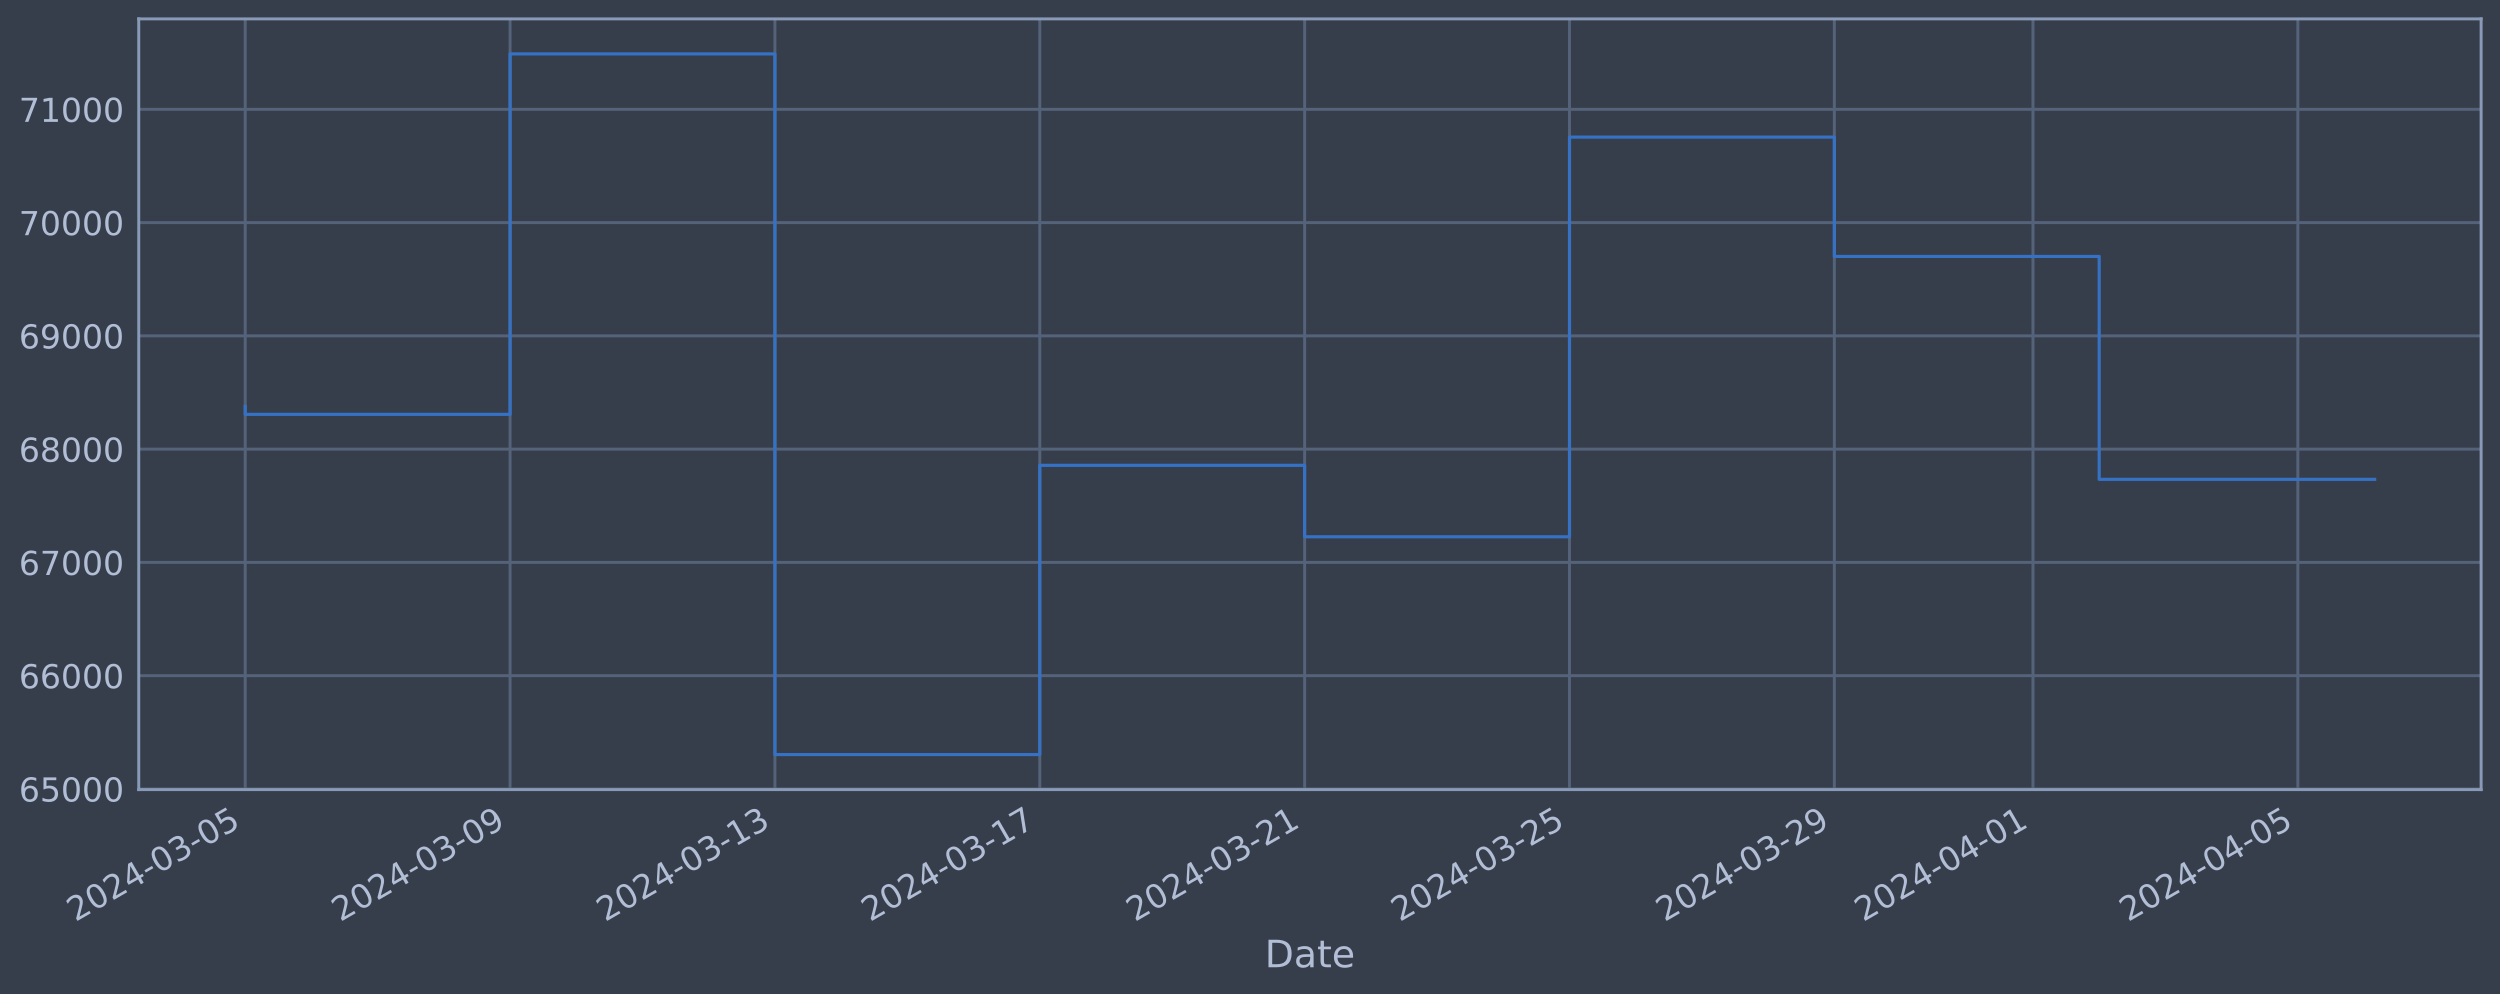
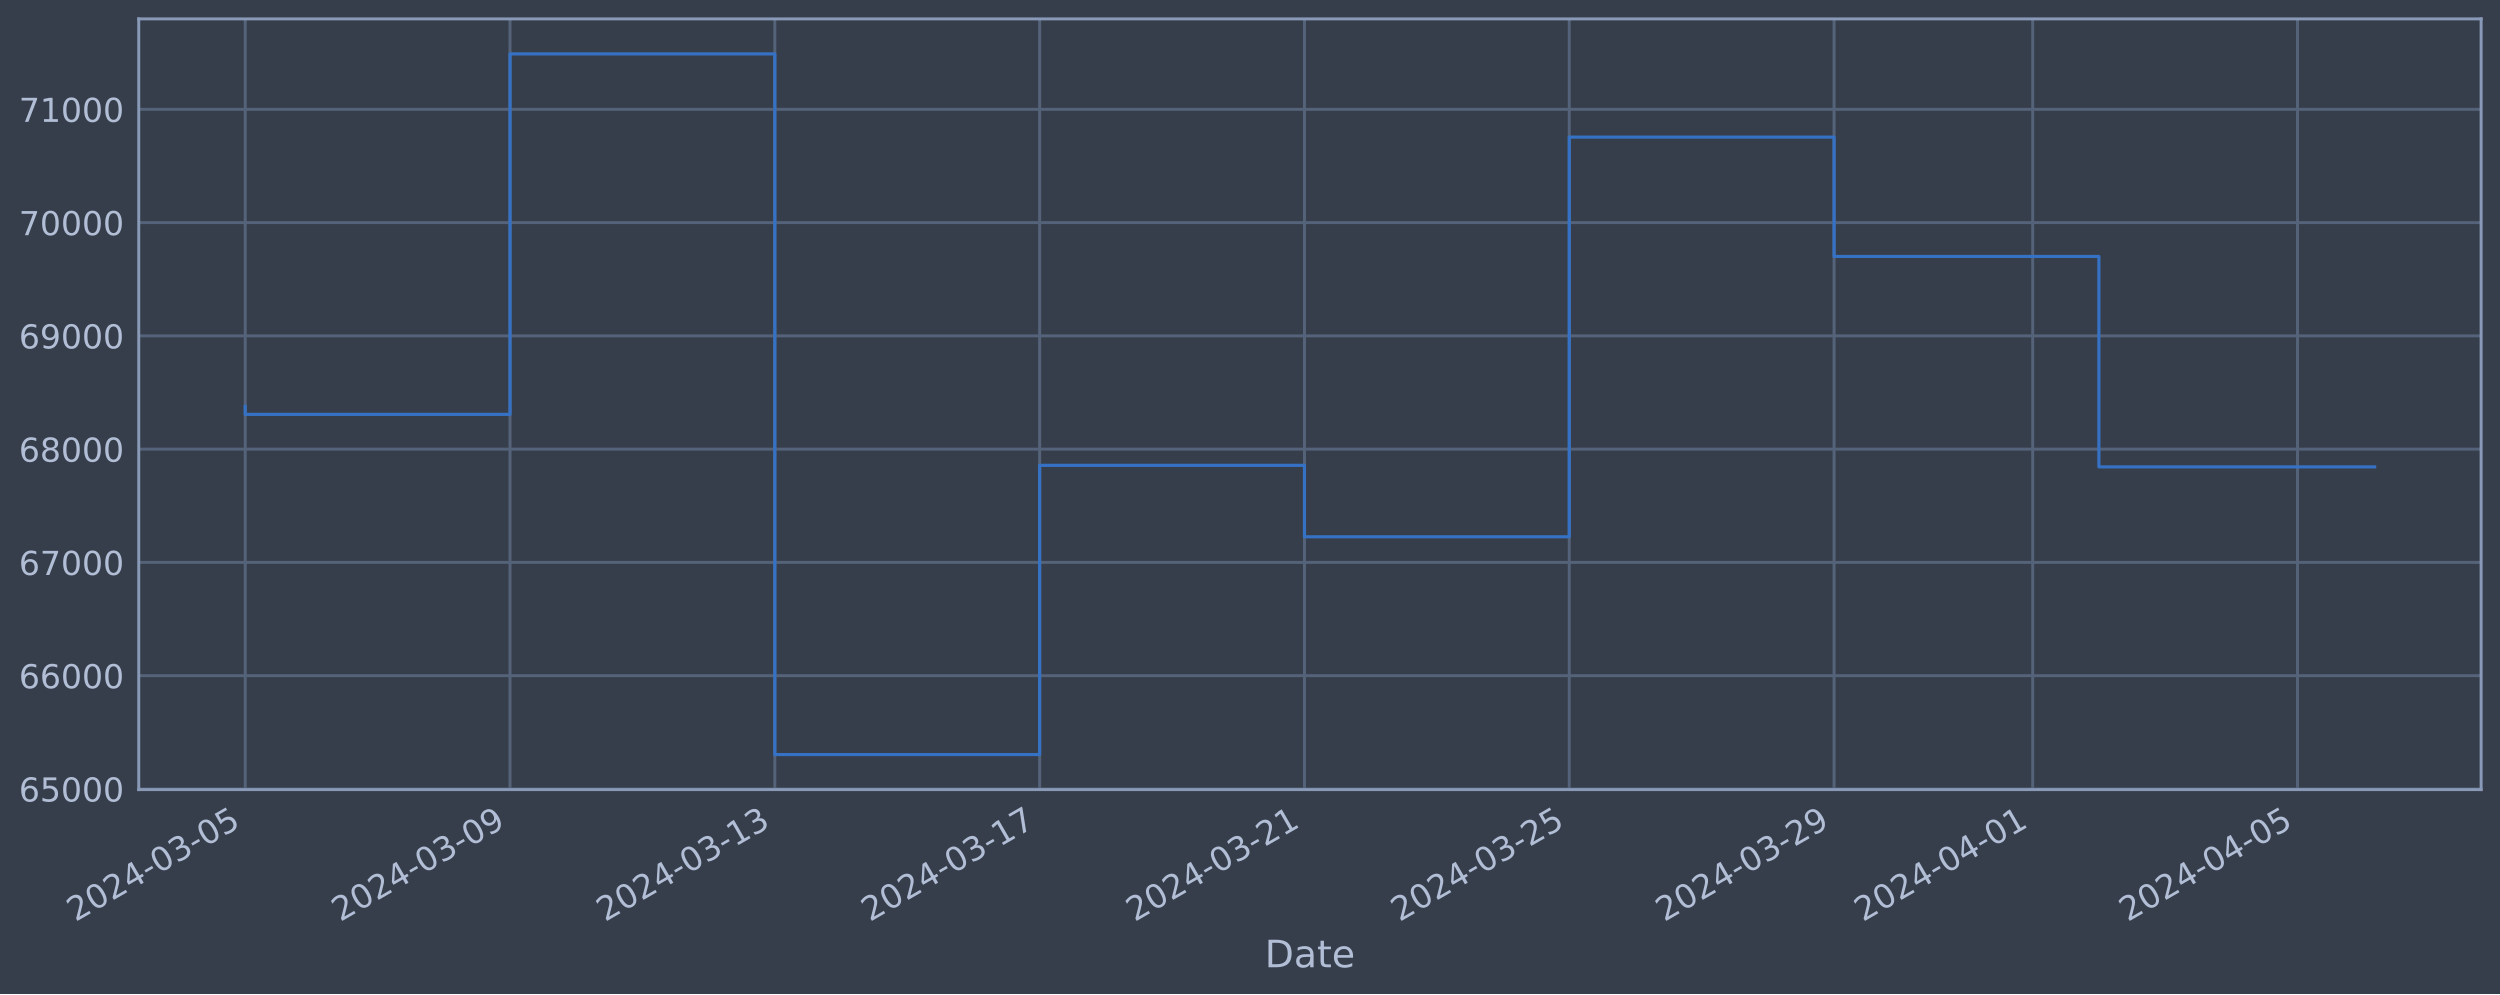
<svg xmlns="http://www.w3.org/2000/svg" xmlns:xlink="http://www.w3.org/1999/xlink" width="952.884pt" height="378.87pt" viewBox="0 0 952.884 378.87" version="1.1">
  <defs>
    <style type="text/css">*{stroke-linejoin: round; stroke-linecap: butt}</style>
  </defs>
  <g id="figure_1">
    <g id="patch_1">
      <path d="M 0 378.87  L 952.884 378.87  L 952.884 0  L 0 0  z " style="fill: #373e4b" />
    </g>
    <g id="axes_1">
      <g id="patch_2">
        <path d="M 52.884 300.96  L 945.684 300.96  L 945.684 7.2  L 52.884 7.2  z " style="fill: #373e4b" />
      </g>
      <g id="matplotlib.axis_1">
        <g id="xtick_1">
          <g id="line2d_1">
-             <path d="M 93.466 300.96  L 93.466 7.2  " clip-path="url(#pa36235a520)" style="fill: none; stroke: #546379; stroke-width: 1.12; stroke-linecap: square" />
+             <path d="M 93.466 300.96  L 93.466 7.2  " clip-path="url(#pc9d48f1acf)" style="fill: none; stroke: #546379; stroke-width: 1.12; stroke-linecap: square" />
          </g>
          <g id="line2d_2" />
          <g id="text_1">
            <g style="fill: #b1bed6" transform="translate(28.74006 351.4642) rotate(-30) scale(0.126 -0.126)">
              <defs>
                <path id="DejaVuSans-32" d="M 1228 531  L 3431 531  L 3431 0  L 469 0  L 469 531  Q 828 903 1448 1529  Q 2069 2156 2228 2338  Q 2531 2678 2651 2914  Q 2772 3150 2772 3378  Q 2772 3750 2511 3984  Q 2250 4219 1831 4219  Q 1534 4219 1204 4116  Q 875 4013 500 3803  L 500 4441  Q 881 4594 1212 4672  Q 1544 4750 1819 4750  Q 2544 4750 2975 4387  Q 3406 4025 3406 3419  Q 3406 3131 3298 2873  Q 3191 2616 2906 2266  Q 2828 2175 2409 1742  Q 1991 1309 1228 531  z " transform="scale(0.015625)" />
                <path id="DejaVuSans-30" d="M 2034 4250  Q 1547 4250 1301 3770  Q 1056 3291 1056 2328  Q 1056 1369 1301 889  Q 1547 409 2034 409  Q 2525 409 2770 889  Q 3016 1369 3016 2328  Q 3016 3291 2770 3770  Q 2525 4250 2034 4250  z M 2034 4750  Q 2819 4750 3233 4129  Q 3647 3509 3647 2328  Q 3647 1150 3233 529  Q 2819 -91 2034 -91  Q 1250 -91 836 529  Q 422 1150 422 2328  Q 422 3509 836 4129  Q 1250 4750 2034 4750  z " transform="scale(0.015625)" />
                <path id="DejaVuSans-34" d="M 2419 4116  L 825 1625  L 2419 1625  L 2419 4116  z M 2253 4666  L 3047 4666  L 3047 1625  L 3713 1625  L 3713 1100  L 3047 1100  L 3047 0  L 2419 0  L 2419 1100  L 313 1100  L 313 1709  L 2253 4666  z " transform="scale(0.015625)" />
                <path id="DejaVuSans-2d" d="M 313 2009  L 1997 2009  L 1997 1497  L 313 1497  L 313 2009  z " transform="scale(0.015625)" />
                <path id="DejaVuSans-33" d="M 2597 2516  Q 3050 2419 3304 2112  Q 3559 1806 3559 1356  Q 3559 666 3084 287  Q 2609 -91 1734 -91  Q 1441 -91 1130 -33  Q 819 25 488 141  L 488 750  Q 750 597 1062 519  Q 1375 441 1716 441  Q 2309 441 2620 675  Q 2931 909 2931 1356  Q 2931 1769 2642 2001  Q 2353 2234 1838 2234  L 1294 2234  L 1294 2753  L 1863 2753  Q 2328 2753 2575 2939  Q 2822 3125 2822 3475  Q 2822 3834 2567 4026  Q 2313 4219 1838 4219  Q 1578 4219 1281 4162  Q 984 4106 628 3988  L 628 4550  Q 988 4650 1302 4700  Q 1616 4750 1894 4750  Q 2613 4750 3031 4423  Q 3450 4097 3450 3541  Q 3450 3153 3228 2886  Q 3006 2619 2597 2516  z " transform="scale(0.015625)" />
                <path id="DejaVuSans-35" d="M 691 4666  L 3169 4666  L 3169 4134  L 1269 4134  L 1269 2991  Q 1406 3038 1543 3061  Q 1681 3084 1819 3084  Q 2600 3084 3056 2656  Q 3513 2228 3513 1497  Q 3513 744 3044 326  Q 2575 -91 1722 -91  Q 1428 -91 1123 -41  Q 819 9 494 109  L 494 744  Q 775 591 1075 516  Q 1375 441 1709 441  Q 2250 441 2565 725  Q 2881 1009 2881 1497  Q 2881 1984 2565 2268  Q 2250 2553 1709 2553  Q 1456 2553 1204 2497  Q 953 2441 691 2322  L 691 4666  z " transform="scale(0.015625)" />
              </defs>
              <use xlink:href="#DejaVuSans-32" />
              <use xlink:href="#DejaVuSans-30" x="63.623" />
              <use xlink:href="#DejaVuSans-32" x="127.246" />
              <use xlink:href="#DejaVuSans-34" x="190.869" />
              <use xlink:href="#DejaVuSans-2d" x="254.492" />
              <use xlink:href="#DejaVuSans-30" x="290.576" />
              <use xlink:href="#DejaVuSans-33" x="354.199" />
              <use xlink:href="#DejaVuSans-2d" x="417.822" />
              <use xlink:href="#DejaVuSans-30" x="453.906" />
              <use xlink:href="#DejaVuSans-35" x="517.529" />
            </g>
          </g>
        </g>
        <g id="xtick_2">
          <g id="line2d_3">
-             <path d="M 194.416 300.96  L 194.416 7.2  " clip-path="url(#pa36235a520)" style="fill: none; stroke: #546379; stroke-width: 1.12; stroke-linecap: square" />
+             <path d="M 194.399 300.96  L 194.399 7.2  " clip-path="url(#pc9d48f1acf)" style="fill: none; stroke: #546379; stroke-width: 1.12; stroke-linecap: square" />
          </g>
          <g id="line2d_4" />
          <g id="text_2">
-             <g style="fill: #b1bed6" transform="translate(129.6904 351.4642) rotate(-30) scale(0.126 -0.126)">
+             <g style="fill: #b1bed6" transform="translate(129.6735 351.4642) rotate(-30) scale(0.126 -0.126)">
              <defs>
                <path id="DejaVuSans-39" d="M 703 97  L 703 672  Q 941 559 1184 500  Q 1428 441 1663 441  Q 2288 441 2617 861  Q 2947 1281 2994 2138  Q 2813 1869 2534 1725  Q 2256 1581 1919 1581  Q 1219 1581 811 2004  Q 403 2428 403 3163  Q 403 3881 828 4315  Q 1253 4750 1959 4750  Q 2769 4750 3195 4129  Q 3622 3509 3622 2328  Q 3622 1225 3098 567  Q 2575 -91 1691 -91  Q 1453 -91 1209 -44  Q 966 3 703 97  z M 1959 2075  Q 2384 2075 2632 2365  Q 2881 2656 2881 3163  Q 2881 3666 2632 3958  Q 2384 4250 1959 4250  Q 1534 4250 1286 3958  Q 1038 3666 1038 3163  Q 1038 2656 1286 2365  Q 1534 2075 1959 2075  z " transform="scale(0.015625)" />
              </defs>
              <use xlink:href="#DejaVuSans-32" />
              <use xlink:href="#DejaVuSans-30" x="63.623" />
              <use xlink:href="#DejaVuSans-32" x="127.246" />
              <use xlink:href="#DejaVuSans-34" x="190.869" />
              <use xlink:href="#DejaVuSans-2d" x="254.492" />
              <use xlink:href="#DejaVuSans-30" x="290.576" />
              <use xlink:href="#DejaVuSans-33" x="354.199" />
              <use xlink:href="#DejaVuSans-2d" x="417.822" />
              <use xlink:href="#DejaVuSans-30" x="453.906" />
              <use xlink:href="#DejaVuSans-39" x="517.529" />
            </g>
          </g>
        </g>
        <g id="xtick_3">
          <g id="line2d_5">
-             <path d="M 295.366 300.96  L 295.366 7.2  " clip-path="url(#pa36235a520)" style="fill: none; stroke: #546379; stroke-width: 1.12; stroke-linecap: square" />
+             <path d="M 295.332 300.96  L 295.332 7.2  " clip-path="url(#pc9d48f1acf)" style="fill: none; stroke: #546379; stroke-width: 1.12; stroke-linecap: square" />
          </g>
          <g id="line2d_6" />
          <g id="text_3">
-             <g style="fill: #b1bed6" transform="translate(230.6407 351.4642) rotate(-30) scale(0.126 -0.126)">
+             <g style="fill: #b1bed6" transform="translate(230.6069 351.4642) rotate(-30) scale(0.126 -0.126)">
              <defs>
                <path id="DejaVuSans-31" d="M 794 531  L 1825 531  L 1825 4091  L 703 3866  L 703 4441  L 1819 4666  L 2450 4666  L 2450 531  L 3481 531  L 3481 0  L 794 0  L 794 531  z " transform="scale(0.015625)" />
              </defs>
              <use xlink:href="#DejaVuSans-32" />
              <use xlink:href="#DejaVuSans-30" x="63.623" />
              <use xlink:href="#DejaVuSans-32" x="127.246" />
              <use xlink:href="#DejaVuSans-34" x="190.869" />
              <use xlink:href="#DejaVuSans-2d" x="254.492" />
              <use xlink:href="#DejaVuSans-30" x="290.576" />
              <use xlink:href="#DejaVuSans-33" x="354.199" />
              <use xlink:href="#DejaVuSans-2d" x="417.822" />
              <use xlink:href="#DejaVuSans-31" x="453.906" />
              <use xlink:href="#DejaVuSans-33" x="517.529" />
            </g>
          </g>
        </g>
        <g id="xtick_4">
          <g id="line2d_7">
-             <path d="M 396.316 300.96  L 396.316 7.2  " clip-path="url(#pa36235a520)" style="fill: none; stroke: #546379; stroke-width: 1.12; stroke-linecap: square" />
+             <path d="M 396.266 300.96  L 396.266 7.2  " clip-path="url(#pc9d48f1acf)" style="fill: none; stroke: #546379; stroke-width: 1.12; stroke-linecap: square" />
          </g>
          <g id="line2d_8" />
          <g id="text_4">
-             <g style="fill: #b1bed6" transform="translate(331.591 351.4642) rotate(-30) scale(0.126 -0.126)">
+             <g style="fill: #b1bed6" transform="translate(331.5403 351.4642) rotate(-30) scale(0.126 -0.126)">
              <defs>
                <path id="DejaVuSans-37" d="M 525 4666  L 3525 4666  L 3525 4397  L 1831 0  L 1172 0  L 2766 4134  L 525 4134  L 525 4666  z " transform="scale(0.015625)" />
              </defs>
              <use xlink:href="#DejaVuSans-32" />
              <use xlink:href="#DejaVuSans-30" x="63.623" />
              <use xlink:href="#DejaVuSans-32" x="127.246" />
              <use xlink:href="#DejaVuSans-34" x="190.869" />
              <use xlink:href="#DejaVuSans-2d" x="254.492" />
              <use xlink:href="#DejaVuSans-30" x="290.576" />
              <use xlink:href="#DejaVuSans-33" x="354.199" />
              <use xlink:href="#DejaVuSans-2d" x="417.822" />
              <use xlink:href="#DejaVuSans-31" x="453.906" />
              <use xlink:href="#DejaVuSans-37" x="517.529" />
            </g>
          </g>
        </g>
        <g id="xtick_5">
          <g id="line2d_9">
-             <path d="M 497.267 300.96  L 497.267 7.2  " clip-path="url(#pa36235a520)" style="fill: none; stroke: #546379; stroke-width: 1.12; stroke-linecap: square" />
+             <path d="M 497.199 300.96  L 497.199 7.2  " clip-path="url(#pc9d48f1acf)" style="fill: none; stroke: #546379; stroke-width: 1.12; stroke-linecap: square" />
          </g>
          <g id="line2d_10" />
          <g id="text_5">
-             <g style="fill: #b1bed6" transform="translate(432.5413 351.4642) rotate(-30) scale(0.126 -0.126)">
+             <g style="fill: #b1bed6" transform="translate(432.4737 351.4642) rotate(-30) scale(0.126 -0.126)">
              <use xlink:href="#DejaVuSans-32" />
              <use xlink:href="#DejaVuSans-30" x="63.623" />
              <use xlink:href="#DejaVuSans-32" x="127.246" />
              <use xlink:href="#DejaVuSans-34" x="190.869" />
              <use xlink:href="#DejaVuSans-2d" x="254.492" />
              <use xlink:href="#DejaVuSans-30" x="290.576" />
              <use xlink:href="#DejaVuSans-33" x="354.199" />
              <use xlink:href="#DejaVuSans-2d" x="417.822" />
              <use xlink:href="#DejaVuSans-32" x="453.906" />
              <use xlink:href="#DejaVuSans-31" x="517.529" />
            </g>
          </g>
        </g>
        <g id="xtick_6">
          <g id="line2d_11">
-             <path d="M 598.217 300.96  L 598.217 7.2  " clip-path="url(#pa36235a520)" style="fill: none; stroke: #546379; stroke-width: 1.12; stroke-linecap: square" />
+             <path d="M 598.133 300.96  L 598.133 7.2  " clip-path="url(#pc9d48f1acf)" style="fill: none; stroke: #546379; stroke-width: 1.12; stroke-linecap: square" />
          </g>
          <g id="line2d_12" />
          <g id="text_6">
-             <g style="fill: #b1bed6" transform="translate(533.4916 351.4642) rotate(-30) scale(0.126 -0.126)">
+             <g style="fill: #b1bed6" transform="translate(533.4071 351.4642) rotate(-30) scale(0.126 -0.126)">
              <use xlink:href="#DejaVuSans-32" />
              <use xlink:href="#DejaVuSans-30" x="63.623" />
              <use xlink:href="#DejaVuSans-32" x="127.246" />
              <use xlink:href="#DejaVuSans-34" x="190.869" />
              <use xlink:href="#DejaVuSans-2d" x="254.492" />
              <use xlink:href="#DejaVuSans-30" x="290.576" />
              <use xlink:href="#DejaVuSans-33" x="354.199" />
              <use xlink:href="#DejaVuSans-2d" x="417.822" />
              <use xlink:href="#DejaVuSans-32" x="453.906" />
              <use xlink:href="#DejaVuSans-35" x="517.529" />
            </g>
          </g>
        </g>
        <g id="xtick_7">
          <g id="line2d_13">
-             <path d="M 699.167 300.96  L 699.167 7.2  " clip-path="url(#pa36235a520)" style="fill: none; stroke: #546379; stroke-width: 1.12; stroke-linecap: square" />
+             <path d="M 699.066 300.96  L 699.066 7.2  " clip-path="url(#pc9d48f1acf)" style="fill: none; stroke: #546379; stroke-width: 1.12; stroke-linecap: square" />
          </g>
          <g id="line2d_14" />
          <g id="text_7">
-             <g style="fill: #b1bed6" transform="translate(634.4419 351.4642) rotate(-30) scale(0.126 -0.126)">
+             <g style="fill: #b1bed6" transform="translate(634.3405 351.4642) rotate(-30) scale(0.126 -0.126)">
              <use xlink:href="#DejaVuSans-32" />
              <use xlink:href="#DejaVuSans-30" x="63.623" />
              <use xlink:href="#DejaVuSans-32" x="127.246" />
              <use xlink:href="#DejaVuSans-34" x="190.869" />
              <use xlink:href="#DejaVuSans-2d" x="254.492" />
              <use xlink:href="#DejaVuSans-30" x="290.576" />
              <use xlink:href="#DejaVuSans-33" x="354.199" />
              <use xlink:href="#DejaVuSans-2d" x="417.822" />
              <use xlink:href="#DejaVuSans-32" x="453.906" />
              <use xlink:href="#DejaVuSans-39" x="517.529" />
            </g>
          </g>
        </g>
        <g id="xtick_8">
          <g id="line2d_15">
-             <path d="M 774.88 300.96  L 774.88 7.2  " clip-path="url(#pa36235a520)" style="fill: none; stroke: #546379; stroke-width: 1.12; stroke-linecap: square" />
+             <path d="M 774.766 300.96  L 774.766 7.2  " clip-path="url(#pc9d48f1acf)" style="fill: none; stroke: #546379; stroke-width: 1.12; stroke-linecap: square" />
          </g>
          <g id="line2d_16" />
          <g id="text_8">
-             <g style="fill: #b1bed6" transform="translate(710.1546 351.4642) rotate(-30) scale(0.126 -0.126)">
+             <g style="fill: #b1bed6" transform="translate(710.0406 351.4642) rotate(-30) scale(0.126 -0.126)">
              <use xlink:href="#DejaVuSans-32" />
              <use xlink:href="#DejaVuSans-30" x="63.623" />
              <use xlink:href="#DejaVuSans-32" x="127.246" />
              <use xlink:href="#DejaVuSans-34" x="190.869" />
              <use xlink:href="#DejaVuSans-2d" x="254.492" />
              <use xlink:href="#DejaVuSans-30" x="290.576" />
              <use xlink:href="#DejaVuSans-34" x="354.199" />
              <use xlink:href="#DejaVuSans-2d" x="417.822" />
              <use xlink:href="#DejaVuSans-30" x="453.906" />
              <use xlink:href="#DejaVuSans-31" x="517.529" />
            </g>
          </g>
        </g>
        <g id="xtick_9">
          <g id="line2d_17">
-             <path d="M 875.83 300.96  L 875.83 7.2  " clip-path="url(#pa36235a520)" style="fill: none; stroke: #546379; stroke-width: 1.12; stroke-linecap: square" />
+             <path d="M 875.7 300.96  L 875.7 7.2  " clip-path="url(#pc9d48f1acf)" style="fill: none; stroke: #546379; stroke-width: 1.12; stroke-linecap: square" />
          </g>
          <g id="line2d_18" />
          <g id="text_9">
-             <g style="fill: #b1bed6" transform="translate(811.1049 351.4642) rotate(-30) scale(0.126 -0.126)">
+             <g style="fill: #b1bed6" transform="translate(810.974 351.4642) rotate(-30) scale(0.126 -0.126)">
              <use xlink:href="#DejaVuSans-32" />
              <use xlink:href="#DejaVuSans-30" x="63.623" />
              <use xlink:href="#DejaVuSans-32" x="127.246" />
              <use xlink:href="#DejaVuSans-34" x="190.869" />
              <use xlink:href="#DejaVuSans-2d" x="254.492" />
              <use xlink:href="#DejaVuSans-30" x="290.576" />
              <use xlink:href="#DejaVuSans-34" x="354.199" />
              <use xlink:href="#DejaVuSans-2d" x="417.822" />
              <use xlink:href="#DejaVuSans-30" x="453.906" />
              <use xlink:href="#DejaVuSans-35" x="517.529" />
            </g>
          </g>
        </g>
        <g id="text_10">
          <g style="fill: #b1bed6" transform="translate(482.0746 368.6753) scale(0.144 -0.144)">
            <defs>
              <path id="DejaVuSans-44" d="M 1259 4147  L 1259 519  L 2022 519  Q 2988 519 3436 956  Q 3884 1394 3884 2338  Q 3884 3275 3436 3711  Q 2988 4147 2022 4147  L 1259 4147  z M 628 4666  L 1925 4666  Q 3281 4666 3915 4102  Q 4550 3538 4550 2338  Q 4550 1131 3912 565  Q 3275 0 1925 0  L 628 0  L 628 4666  z " transform="scale(0.015625)" />
              <path id="DejaVuSans-61" d="M 2194 1759  Q 1497 1759 1228 1600  Q 959 1441 959 1056  Q 959 750 1161 570  Q 1363 391 1709 391  Q 2188 391 2477 730  Q 2766 1069 2766 1631  L 2766 1759  L 2194 1759  z M 3341 1997  L 3341 0  L 2766 0  L 2766 531  Q 2569 213 2275 61  Q 1981 -91 1556 -91  Q 1019 -91 701 211  Q 384 513 384 1019  Q 384 1609 779 1909  Q 1175 2209 1959 2209  L 2766 2209  L 2766 2266  Q 2766 2663 2505 2880  Q 2244 3097 1772 3097  Q 1472 3097 1187 3025  Q 903 2953 641 2809  L 641 3341  Q 956 3463 1253 3523  Q 1550 3584 1831 3584  Q 2591 3584 2966 3190  Q 3341 2797 3341 1997  z " transform="scale(0.015625)" />
              <path id="DejaVuSans-74" d="M 1172 4494  L 1172 3500  L 2356 3500  L 2356 3053  L 1172 3053  L 1172 1153  Q 1172 725 1289 603  Q 1406 481 1766 481  L 2356 481  L 2356 0  L 1766 0  Q 1100 0 847 248  Q 594 497 594 1153  L 594 3053  L 172 3053  L 172 3500  L 594 3500  L 594 4494  L 1172 4494  z " transform="scale(0.015625)" />
              <path id="DejaVuSans-65" d="M 3597 1894  L 3597 1613  L 953 1613  Q 991 1019 1311 708  Q 1631 397 2203 397  Q 2534 397 2845 478  Q 3156 559 3463 722  L 3463 178  Q 3153 47 2828 -22  Q 2503 -91 2169 -91  Q 1331 -91 842 396  Q 353 884 353 1716  Q 353 2575 817 3079  Q 1281 3584 2069 3584  Q 2775 3584 3186 3129  Q 3597 2675 3597 1894  z M 3022 2063  Q 3016 2534 2758 2815  Q 2500 3097 2075 3097  Q 1594 3097 1305 2825  Q 1016 2553 972 2059  L 3022 2063  z " transform="scale(0.015625)" />
            </defs>
            <use xlink:href="#DejaVuSans-44" />
            <use xlink:href="#DejaVuSans-61" x="77.002" />
            <use xlink:href="#DejaVuSans-74" x="138.281" />
            <use xlink:href="#DejaVuSans-65" x="177.49" />
          </g>
        </g>
      </g>
      <g id="matplotlib.axis_2">
        <g id="ytick_1">
          <g id="line2d_19">
-             <path d="M 52.884 300.718  L 945.684 300.718  " clip-path="url(#pa36235a520)" style="fill: none; stroke: #546379; stroke-width: 1.12; stroke-linecap: square" />
+             <path d="M 52.884 300.718  L 945.684 300.718  " clip-path="url(#pc9d48f1acf)" style="fill: none; stroke: #546379; stroke-width: 1.12; stroke-linecap: square" />
          </g>
          <g id="line2d_20" />
          <g id="text_11">
            <g style="fill: #b1bed6" transform="translate(7.2 305.5049) scale(0.126 -0.126)">
              <defs>
                <path id="DejaVuSans-36" d="M 2113 2584  Q 1688 2584 1439 2293  Q 1191 2003 1191 1497  Q 1191 994 1439 701  Q 1688 409 2113 409  Q 2538 409 2786 701  Q 3034 994 3034 1497  Q 3034 2003 2786 2293  Q 2538 2584 2113 2584  z M 3366 4563  L 3366 3988  Q 3128 4100 2886 4159  Q 2644 4219 2406 4219  Q 1781 4219 1451 3797  Q 1122 3375 1075 2522  Q 1259 2794 1537 2939  Q 1816 3084 2150 3084  Q 2853 3084 3261 2657  Q 3669 2231 3669 1497  Q 3669 778 3244 343  Q 2819 -91 2113 -91  Q 1303 -91 875 529  Q 447 1150 447 2328  Q 447 3434 972 4092  Q 1497 4750 2381 4750  Q 2619 4750 2861 4703  Q 3103 4656 3366 4563  z " transform="scale(0.015625)" />
              </defs>
              <use xlink:href="#DejaVuSans-36" />
              <use xlink:href="#DejaVuSans-35" x="63.623" />
              <use xlink:href="#DejaVuSans-30" x="127.246" />
              <use xlink:href="#DejaVuSans-30" x="190.869" />
              <use xlink:href="#DejaVuSans-30" x="254.492" />
            </g>
          </g>
        </g>
        <g id="ytick_2">
          <g id="line2d_21">
-             <path d="M 52.884 257.544  L 945.684 257.544  " clip-path="url(#pa36235a520)" style="fill: none; stroke: #546379; stroke-width: 1.12; stroke-linecap: square" />
+             <path d="M 52.884 257.544  L 945.684 257.544  " clip-path="url(#pc9d48f1acf)" style="fill: none; stroke: #546379; stroke-width: 1.12; stroke-linecap: square" />
          </g>
          <g id="line2d_22" />
          <g id="text_12">
            <g style="fill: #b1bed6" transform="translate(7.2 262.331) scale(0.126 -0.126)">
              <use xlink:href="#DejaVuSans-36" />
              <use xlink:href="#DejaVuSans-36" x="63.623" />
              <use xlink:href="#DejaVuSans-30" x="127.246" />
              <use xlink:href="#DejaVuSans-30" x="190.869" />
              <use xlink:href="#DejaVuSans-30" x="254.492" />
            </g>
          </g>
        </g>
        <g id="ytick_3">
          <g id="line2d_23">
-             <path d="M 52.884 214.37  L 945.684 214.37  " clip-path="url(#pa36235a520)" style="fill: none; stroke: #546379; stroke-width: 1.12; stroke-linecap: square" />
+             <path d="M 52.884 214.37  L 945.684 214.37  " clip-path="url(#pc9d48f1acf)" style="fill: none; stroke: #546379; stroke-width: 1.12; stroke-linecap: square" />
          </g>
          <g id="line2d_24" />
          <g id="text_13">
            <g style="fill: #b1bed6" transform="translate(7.2 219.157) scale(0.126 -0.126)">
              <use xlink:href="#DejaVuSans-36" />
              <use xlink:href="#DejaVuSans-37" x="63.623" />
              <use xlink:href="#DejaVuSans-30" x="127.246" />
              <use xlink:href="#DejaVuSans-30" x="190.869" />
              <use xlink:href="#DejaVuSans-30" x="254.492" />
            </g>
          </g>
        </g>
        <g id="ytick_4">
          <g id="line2d_25">
-             <path d="M 52.884 171.196  L 945.684 171.196  " clip-path="url(#pa36235a520)" style="fill: none; stroke: #546379; stroke-width: 1.12; stroke-linecap: square" />
+             <path d="M 52.884 171.196  L 945.684 171.196  " clip-path="url(#pc9d48f1acf)" style="fill: none; stroke: #546379; stroke-width: 1.12; stroke-linecap: square" />
          </g>
          <g id="line2d_26" />
          <g id="text_14">
            <g style="fill: #b1bed6" transform="translate(7.2 175.9831) scale(0.126 -0.126)">
              <defs>
                <path id="DejaVuSans-38" d="M 2034 2216  Q 1584 2216 1326 1975  Q 1069 1734 1069 1313  Q 1069 891 1326 650  Q 1584 409 2034 409  Q 2484 409 2743 651  Q 3003 894 3003 1313  Q 3003 1734 2745 1975  Q 2488 2216 2034 2216  z M 1403 2484  Q 997 2584 770 2862  Q 544 3141 544 3541  Q 544 4100 942 4425  Q 1341 4750 2034 4750  Q 2731 4750 3128 4425  Q 3525 4100 3525 3541  Q 3525 3141 3298 2862  Q 3072 2584 2669 2484  Q 3125 2378 3379 2068  Q 3634 1759 3634 1313  Q 3634 634 3220 271  Q 2806 -91 2034 -91  Q 1263 -91 848 271  Q 434 634 434 1313  Q 434 1759 690 2068  Q 947 2378 1403 2484  z M 1172 3481  Q 1172 3119 1398 2916  Q 1625 2713 2034 2713  Q 2441 2713 2670 2916  Q 2900 3119 2900 3481  Q 2900 3844 2670 4047  Q 2441 4250 2034 4250  Q 1625 4250 1398 4047  Q 1172 3844 1172 3481  z " transform="scale(0.015625)" />
              </defs>
              <use xlink:href="#DejaVuSans-36" />
              <use xlink:href="#DejaVuSans-38" x="63.623" />
              <use xlink:href="#DejaVuSans-30" x="127.246" />
              <use xlink:href="#DejaVuSans-30" x="190.869" />
              <use xlink:href="#DejaVuSans-30" x="254.492" />
            </g>
          </g>
        </g>
        <g id="ytick_5">
          <g id="line2d_27">
-             <path d="M 52.884 128.022  L 945.684 128.022  " clip-path="url(#pa36235a520)" style="fill: none; stroke: #546379; stroke-width: 1.12; stroke-linecap: square" />
+             <path d="M 52.884 128.022  L 945.684 128.022  " clip-path="url(#pc9d48f1acf)" style="fill: none; stroke: #546379; stroke-width: 1.12; stroke-linecap: square" />
          </g>
          <g id="line2d_28" />
          <g id="text_15">
            <g style="fill: #b1bed6" transform="translate(7.2 132.8092) scale(0.126 -0.126)">
              <use xlink:href="#DejaVuSans-36" />
              <use xlink:href="#DejaVuSans-39" x="63.623" />
              <use xlink:href="#DejaVuSans-30" x="127.246" />
              <use xlink:href="#DejaVuSans-30" x="190.869" />
              <use xlink:href="#DejaVuSans-30" x="254.492" />
            </g>
          </g>
        </g>
        <g id="ytick_6">
          <g id="line2d_29">
-             <path d="M 52.884 84.848  L 945.684 84.848  " clip-path="url(#pa36235a520)" style="fill: none; stroke: #546379; stroke-width: 1.12; stroke-linecap: square" />
+             <path d="M 52.884 84.848  L 945.684 84.848  " clip-path="url(#pc9d48f1acf)" style="fill: none; stroke: #546379; stroke-width: 1.12; stroke-linecap: square" />
          </g>
          <g id="line2d_30" />
          <g id="text_16">
            <g style="fill: #b1bed6" transform="translate(7.2 89.63523) scale(0.126 -0.126)">
              <use xlink:href="#DejaVuSans-37" />
              <use xlink:href="#DejaVuSans-30" x="63.623" />
              <use xlink:href="#DejaVuSans-30" x="127.246" />
              <use xlink:href="#DejaVuSans-30" x="190.869" />
              <use xlink:href="#DejaVuSans-30" x="254.492" />
            </g>
          </g>
        </g>
        <g id="ytick_7">
          <g id="line2d_31">
-             <path d="M 52.884 41.674  L 945.684 41.674  " clip-path="url(#pa36235a520)" style="fill: none; stroke: #546379; stroke-width: 1.12; stroke-linecap: square" />
+             <path d="M 52.884 41.674  L 945.684 41.674  " clip-path="url(#pc9d48f1acf)" style="fill: none; stroke: #546379; stroke-width: 1.12; stroke-linecap: square" />
          </g>
          <g id="line2d_32" />
          <g id="text_17">
            <g style="fill: #b1bed6" transform="translate(7.2 46.4613) scale(0.126 -0.126)">
              <use xlink:href="#DejaVuSans-37" />
              <use xlink:href="#DejaVuSans-31" x="63.623" />
              <use xlink:href="#DejaVuSans-30" x="127.246" />
              <use xlink:href="#DejaVuSans-30" x="190.869" />
              <use xlink:href="#DejaVuSans-30" x="254.492" />
            </g>
          </g>
        </g>
      </g>
      <g id="line2d_33">
-         <path d="M 93.466 154.891  L 93.466 157.946  L 194.416 157.946  L 194.416 20.553  L 295.366 20.553  L 295.366 287.607  L 396.316 287.607  L 396.316 177.362  L 497.267 177.362  L 497.267 204.598  L 598.217 204.598  L 598.217 52.265  L 699.167 52.265  L 699.167 97.744  L 800.118 97.744  L 800.118 182.713  L 905.102 182.713  " clip-path="url(#pa36235a520)" style="fill: none; stroke: #3572c6; stroke-width: 1.2; stroke-linecap: square" />
+         <path d="M 93.466 154.891  L 93.466 157.946  L 194.399 157.946  L 194.399 20.553  L 295.332 20.553  L 295.332 287.607  L 396.266 287.607  L 396.266 177.362  L 497.199 177.362  L 497.199 204.598  L 598.133 204.598  L 598.133 52.265  L 699.066 52.265  L 699.066 97.744  L 799.999 97.744  L 799.999 177.953  L 905.102 177.953  " clip-path="url(#pc9d48f1acf)" style="fill: none; stroke: #3572c6; stroke-width: 1.2; stroke-linecap: square" />
      </g>
      <g id="patch_3">
        <path d="M 52.884 300.96  L 52.884 7.2  " style="fill: none; stroke: #899ab8; stroke-width: 1.12; stroke-linejoin: miter; stroke-linecap: square" />
      </g>
      <g id="patch_4">
        <path d="M 945.684 300.96  L 945.684 7.2  " style="fill: none; stroke: #899ab8; stroke-width: 1.12; stroke-linejoin: miter; stroke-linecap: square" />
      </g>
      <g id="patch_5">
        <path d="M 52.884 300.96  L 945.684 300.96  " style="fill: none; stroke: #899ab8; stroke-width: 1.12; stroke-linejoin: miter; stroke-linecap: square" />
      </g>
      <g id="patch_6">
        <path d="M 52.884 7.2  L 945.684 7.2  " style="fill: none; stroke: #899ab8; stroke-width: 1.12; stroke-linejoin: miter; stroke-linecap: square" />
      </g>
    </g>
  </g>
  <defs>
-     <clipPath id="pa36235a520">
+     <clipPath id="pc9d48f1acf">
      <rect x="52.884" y="7.2" width="892.8" height="293.76" />
    </clipPath>
  </defs>
</svg>
